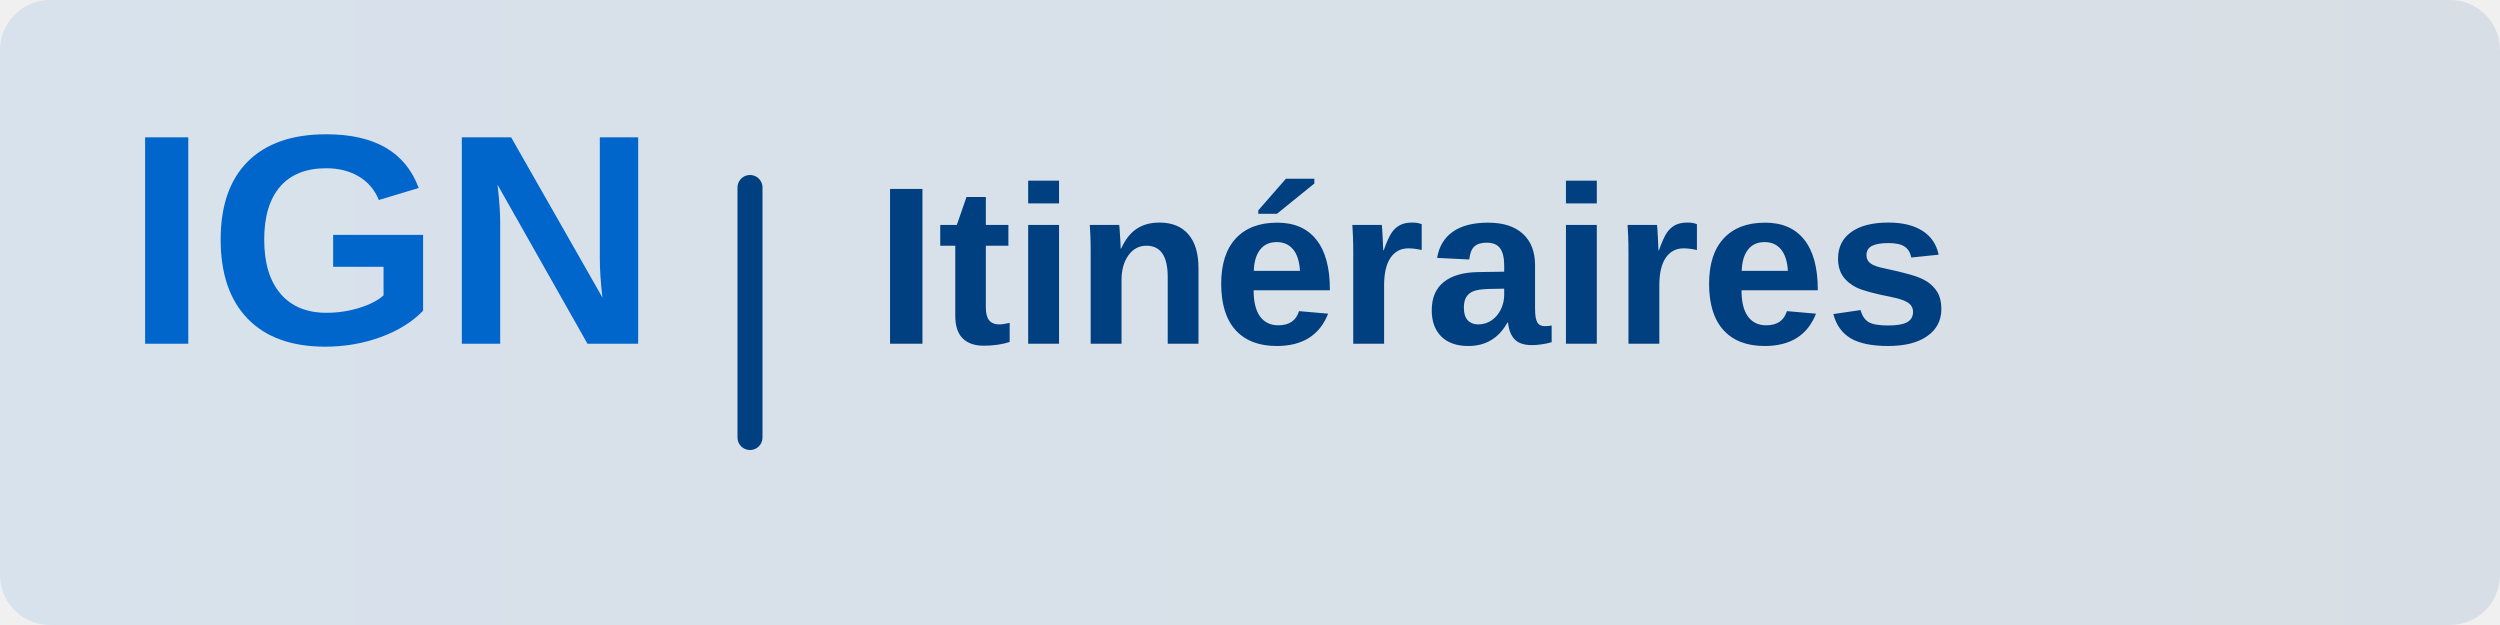
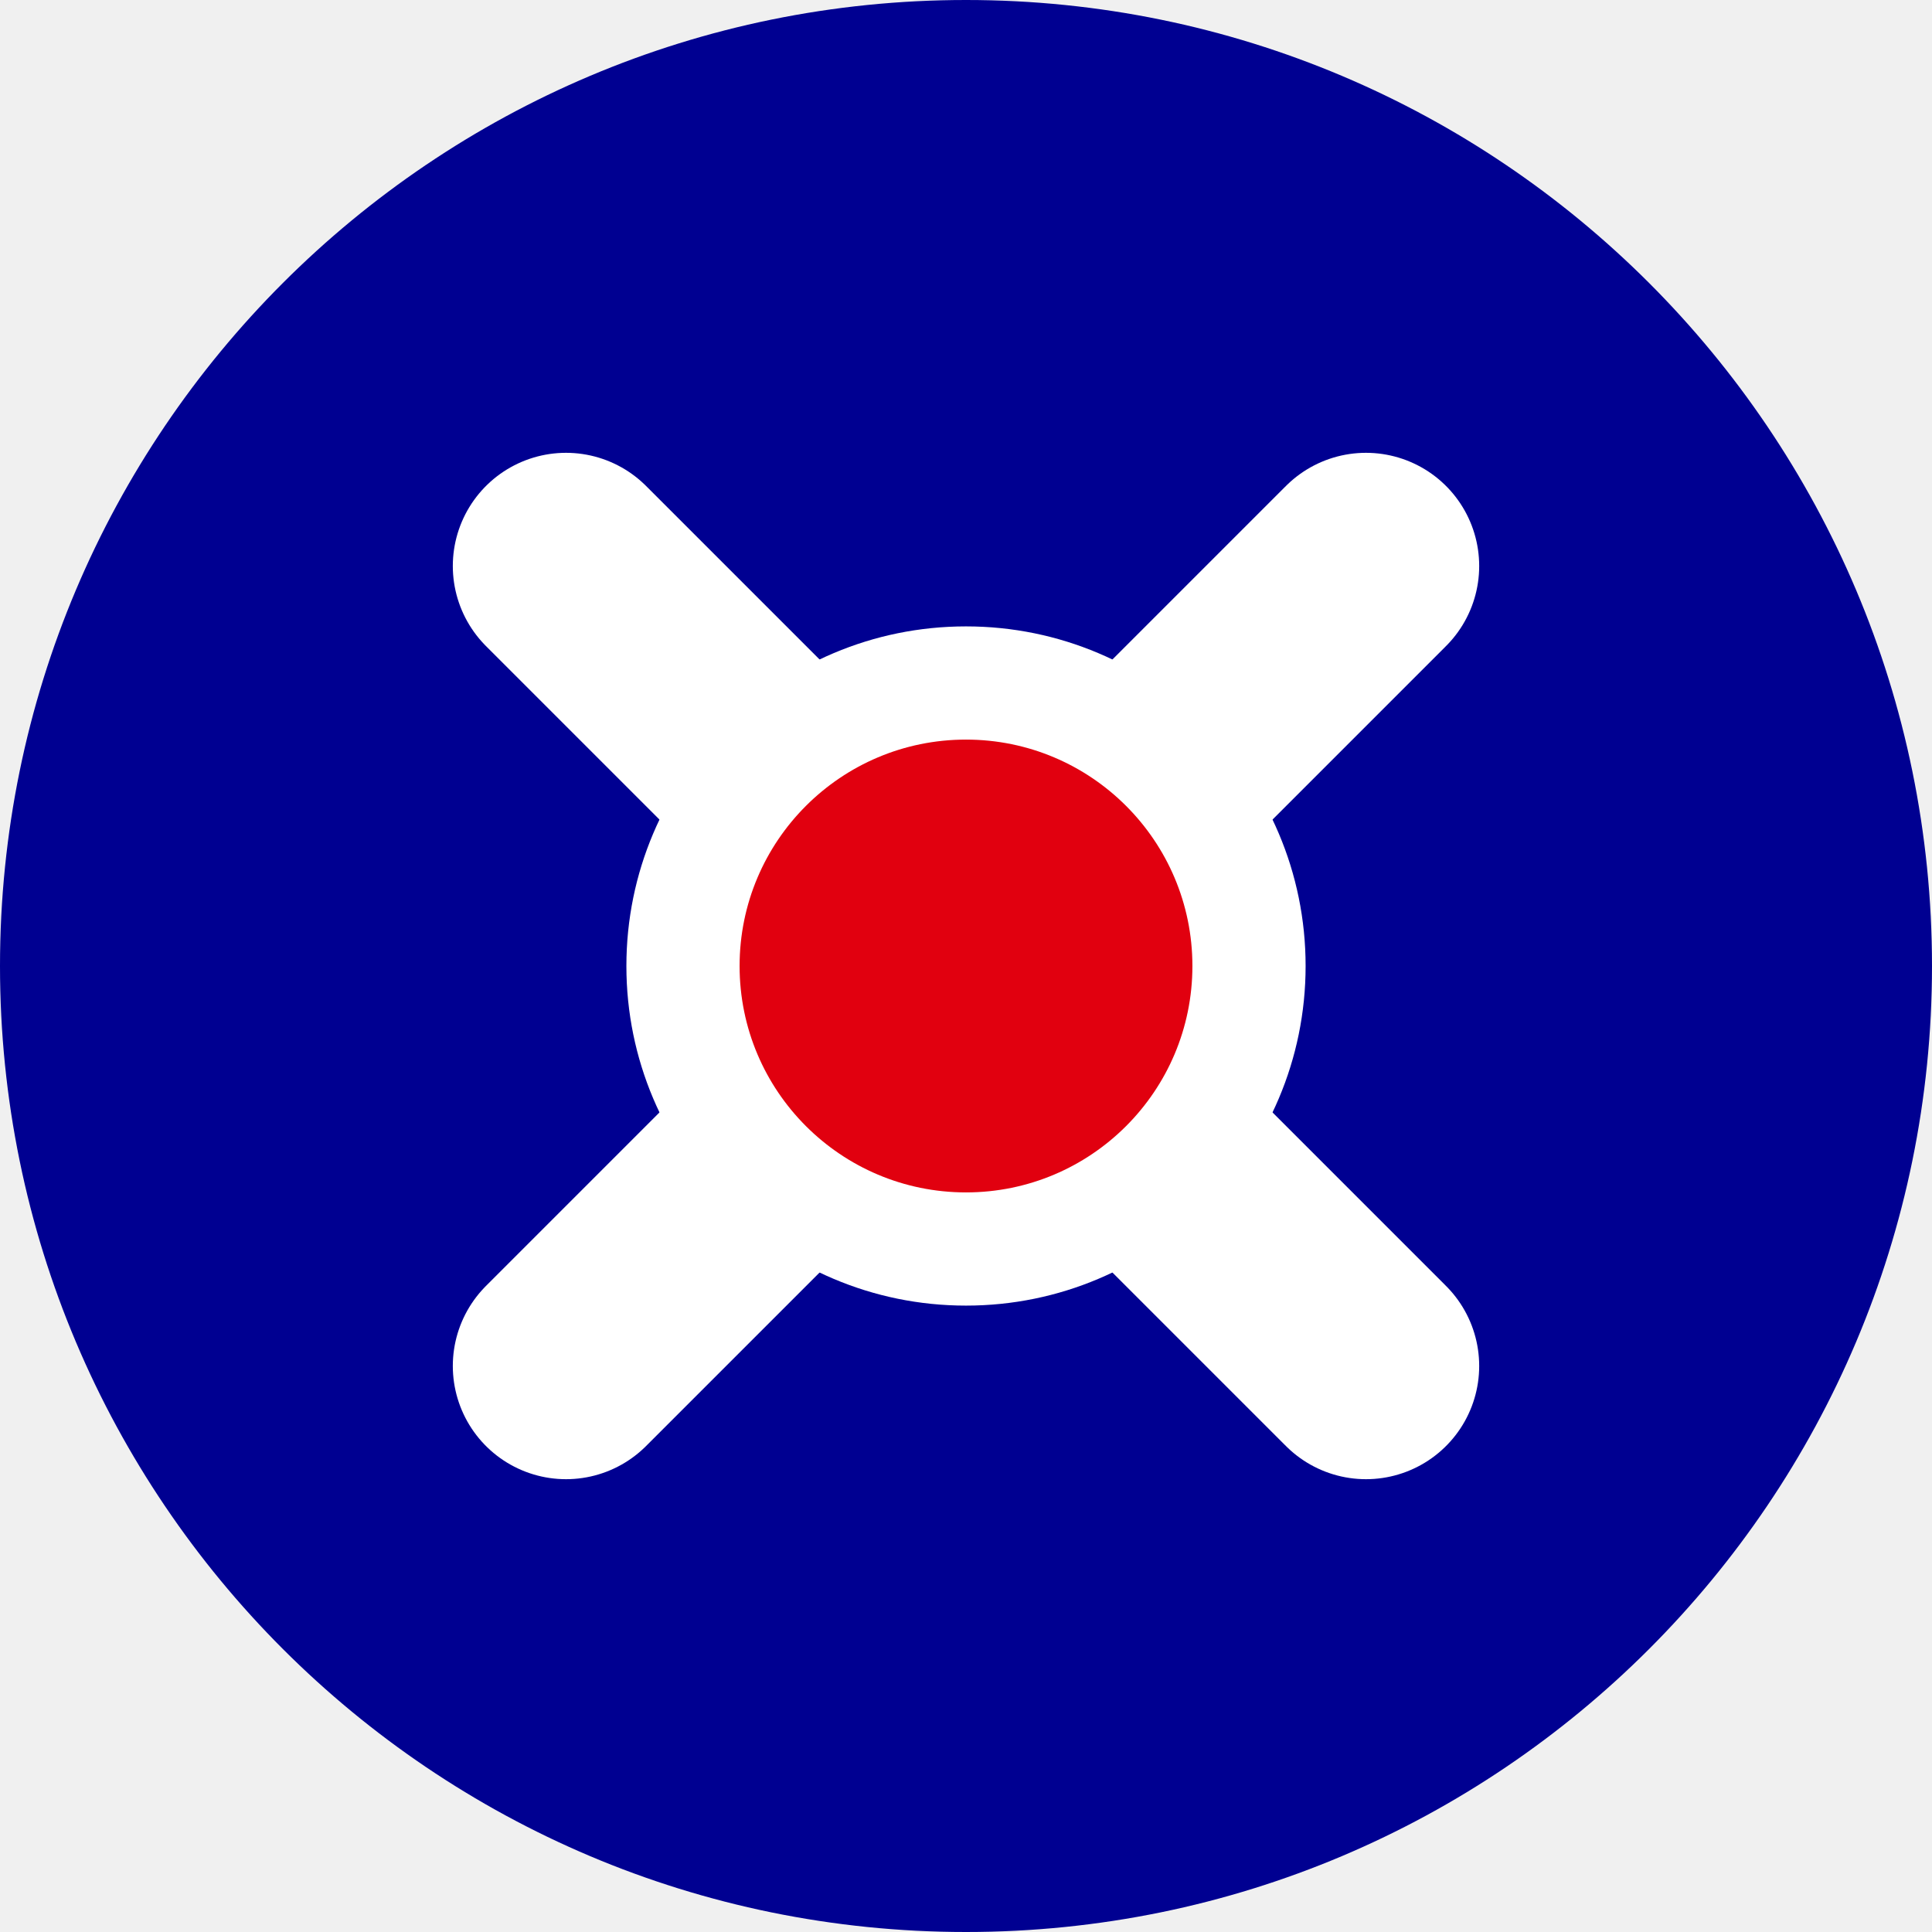
- <svg xmlns="http://www.w3.org/2000/svg" viewBox="0 0 400 100" width="400" height="100">
-   <defs>
-     <linearGradient id="ignGradient" x1="0%" y1="0%" x2="100%" y2="0%">
-       <stop offset="0%" style="stop-color:#0066CC;stop-opacity:1" />
-       <stop offset="100%" style="stop-color:#004080;stop-opacity:1" />
-     </linearGradient>
-   </defs>
-   <rect x="0" y="0" width="400" height="100" rx="8" fill="url(#ignGradient)" opacity="0.1" />
-   <text x="20" y="55" font-family="Arial, sans-serif" font-size="48" font-weight="bold" fill="#0066CC">
-     IGN
-   </text>
-   <line x1="120" y1="30" x2="120" y2="70" stroke="#004080" stroke-width="4" stroke-linecap="round" />
-   <text x="140" y="55" font-family="Arial, sans-serif" font-size="36" font-weight="600" fill="#004080">
-     Itinéraires
-   </text>
+ <svg xmlns="http://www.w3.org/2000/svg" viewBox="0 0 1024 1024" width="1024" height="1024">
+   <circle cx="512" cy="512" r="512" fill="#000091" />
+   <path d="M300 300 L724 724 M724 300 L300 724" stroke="white" stroke-width="120" stroke-linecap="round" fill="none" />
+   <circle cx="512" cy="512" r="180" fill="white" />
+   <circle cx="512" cy="512" r="120" fill="#E1000F" />
</svg>
